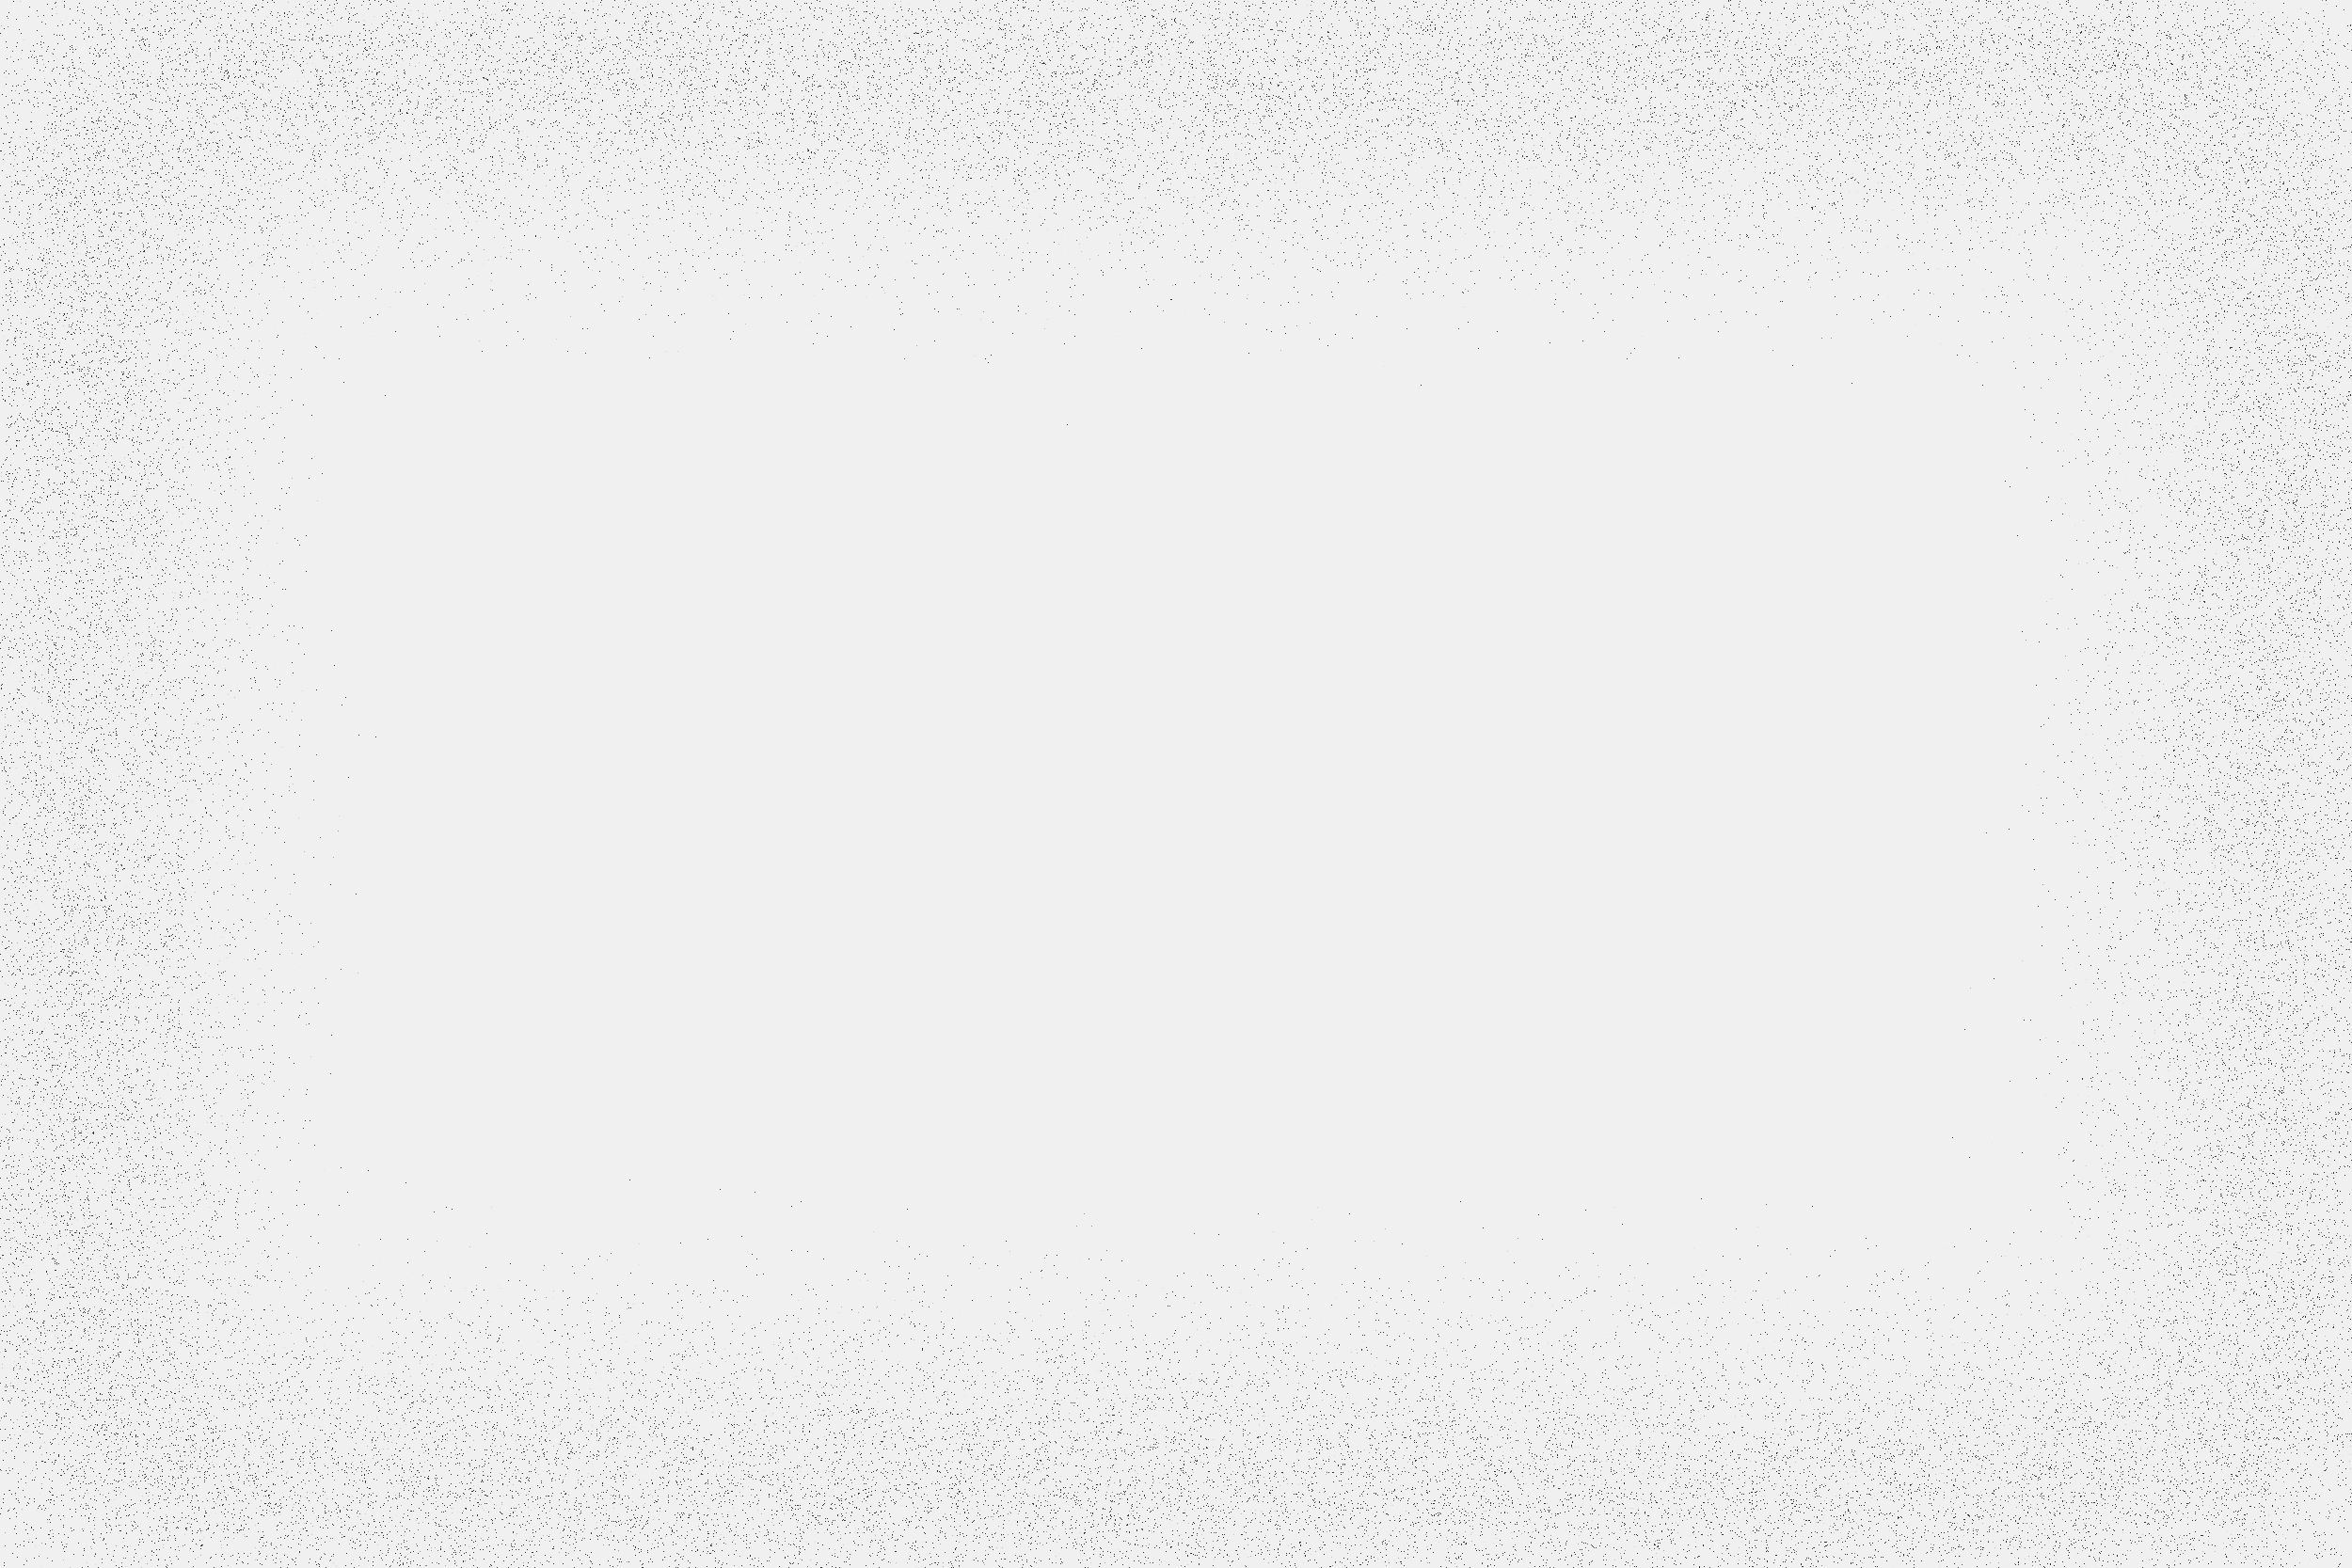
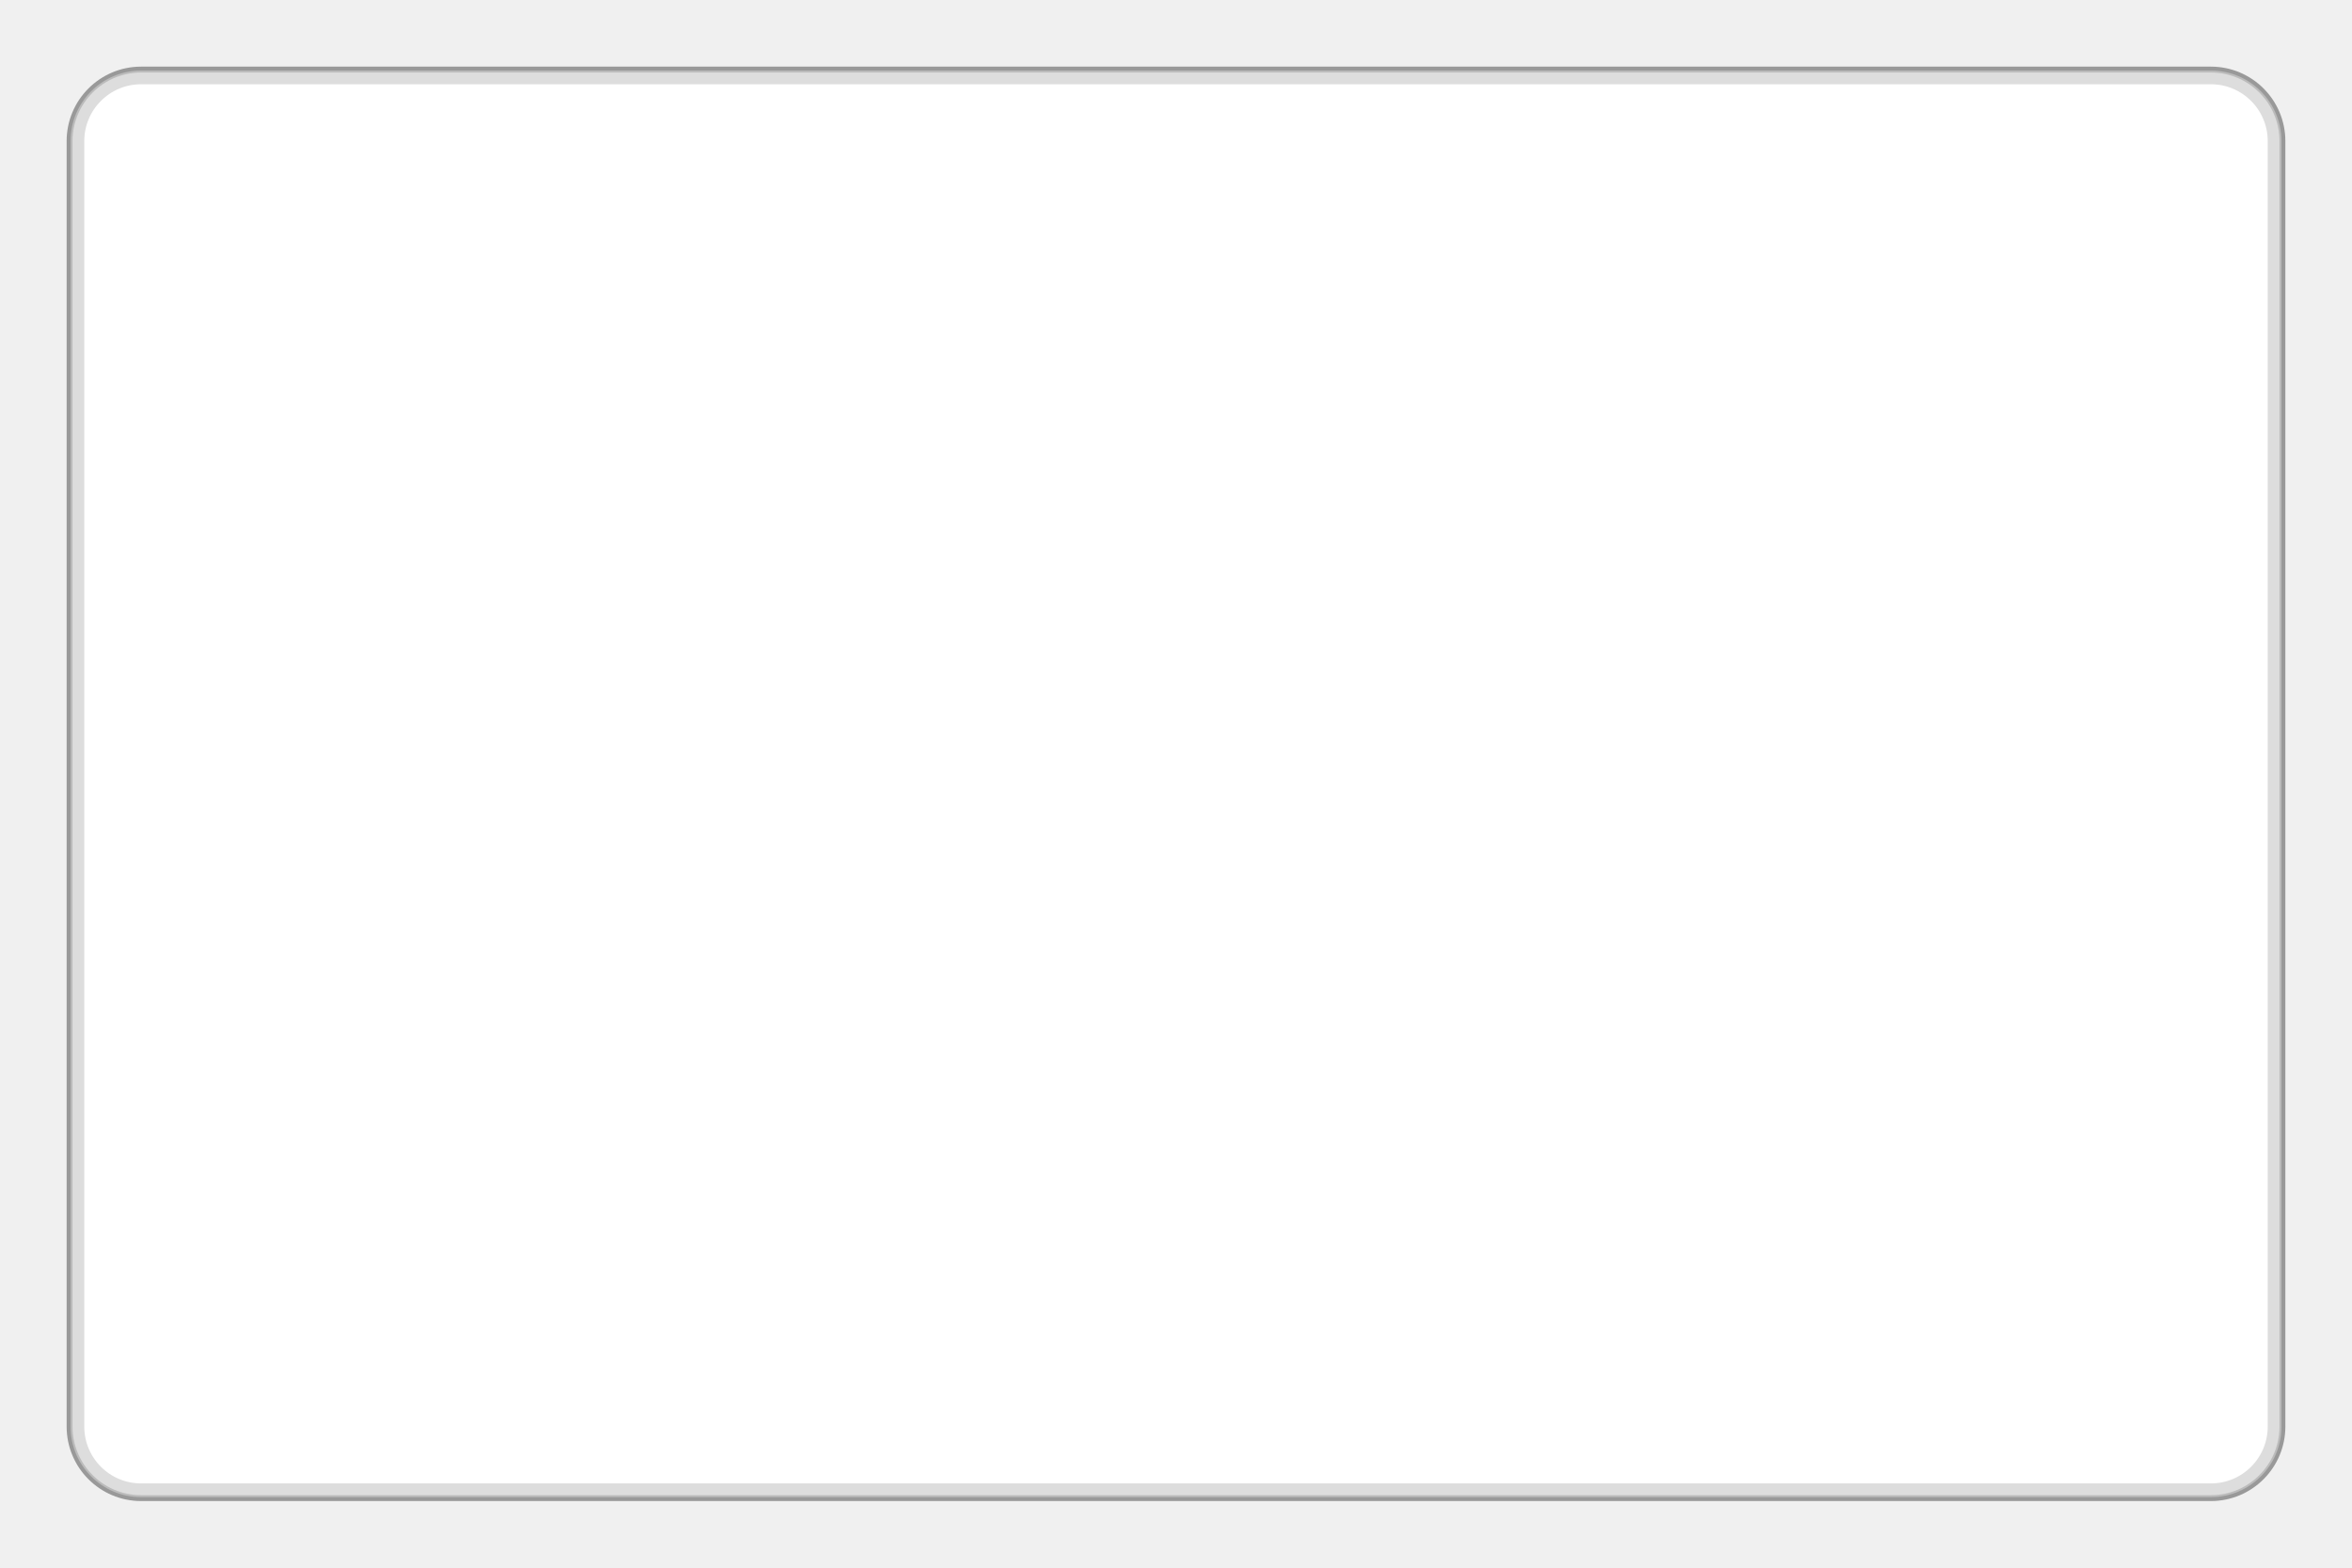
<svg xmlns="http://www.w3.org/2000/svg" width="300" height="200">
-   <defs>
-     <filter id="lineArtWobble">
-       <feTurbulence type="fractalNoise" baseFrequency="11.52" numOctaves="99994" result="noise" />
-       <feDisplacementMap in="SourceGraphic" in2="noise" scale="99.5" xChannelSelector="R" yChannelSelector="G" />
-     </filter>
-   </defs>
-   <rect x="10" y="10" width="280" height="180" rx="8" ry="8" fill="none" stroke="#333333" stroke-width="1.2" stroke-linecap="round" stroke-dasharray="2.5 1.5" filter="url(#lineArtWobble)" />
+   <rect x="10" y="10" width="280" height="180" rx="8" ry="8" fill="none" stroke="#999999" stroke-width="3" />
+   <rect x="10" y="10" width="280" height="180" rx="8" ry="8" fill="none" stroke="#bbbbbb" stroke-width="2" />
+   <rect x="10" y="10" width="280" height="180" rx="8" ry="8" fill="white" stroke="#dddddd" stroke-width="1.5" />
</svg>
